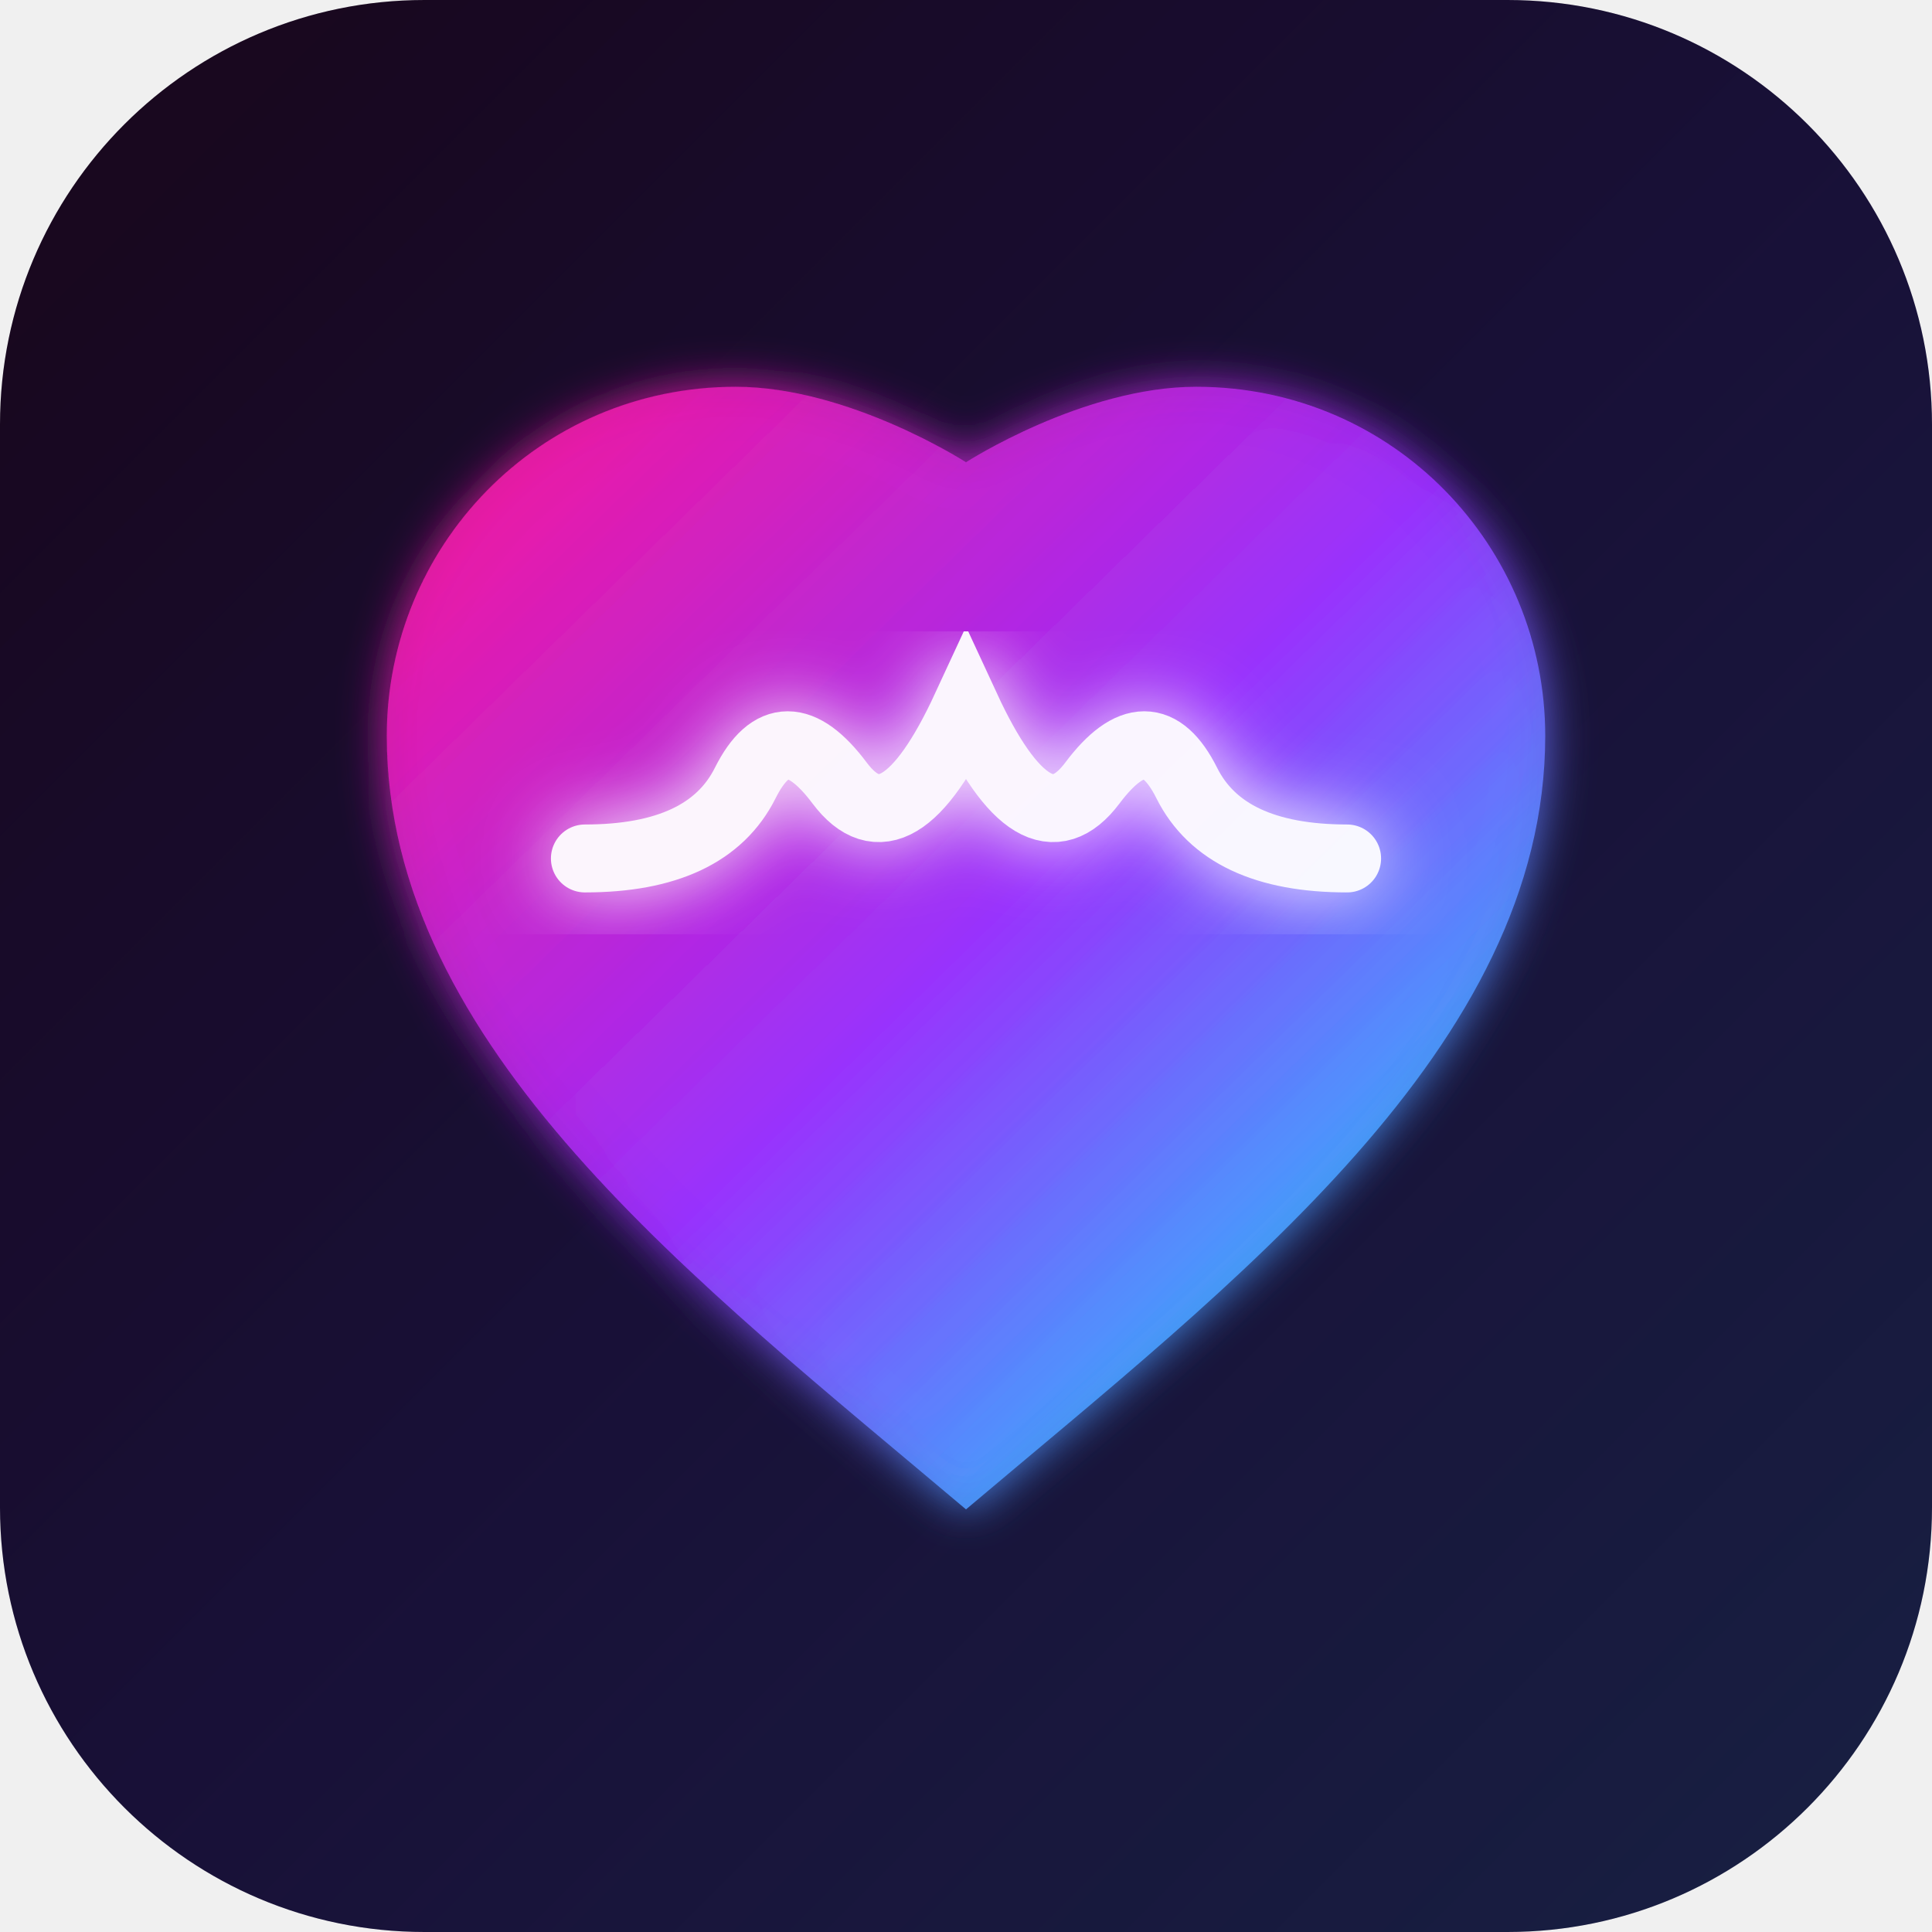
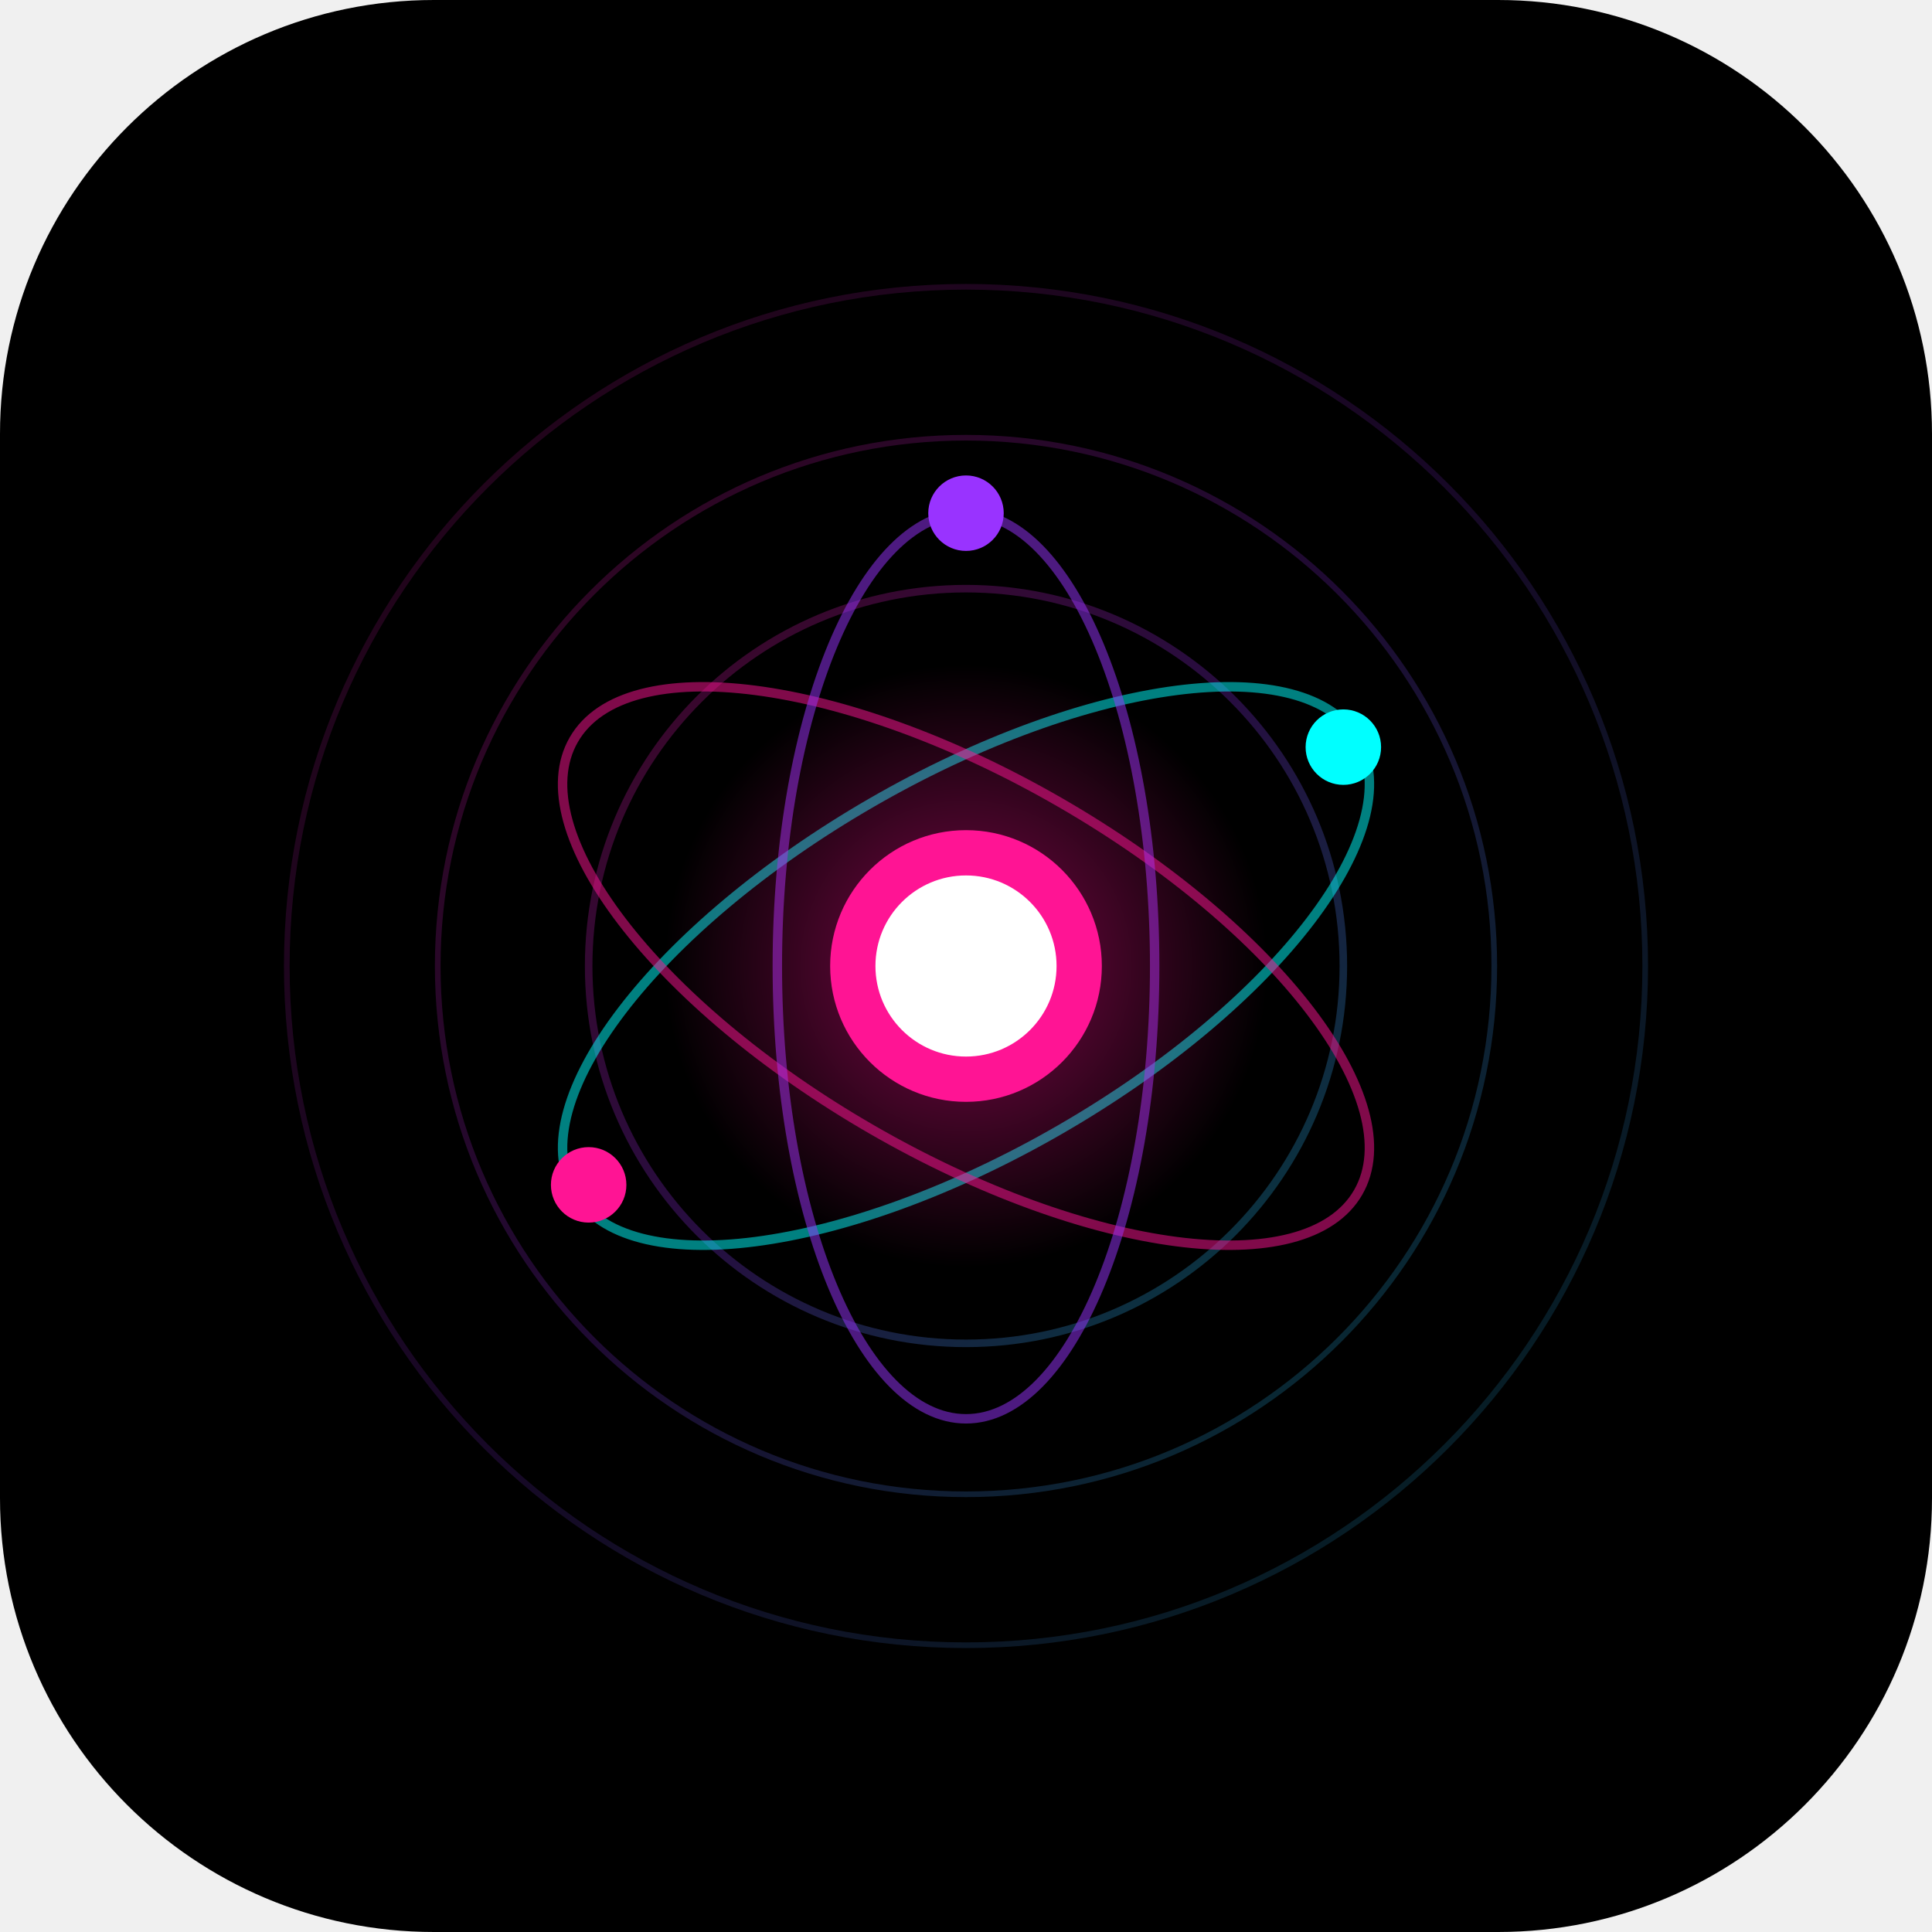
- <svg xmlns="http://www.w3.org/2000/svg" viewBox="0 0 1024 1024">
+ <svg xmlns="http://www.w3.org/2000/svg" viewBox="0 0 512 512">
  <defs>
    <linearGradient id="brand-gradient" x1="0%" y1="0%" x2="100%" y2="100%">
      <stop offset="0%" stop-color="#FF1494" />
      <stop offset="50%" stop-color="#9933FF" />
      <stop offset="100%" stop-color="#00FFFF" />
    </linearGradient>
-     <linearGradient id="bg-gradient" x1="0%" y1="0%" x2="100%" y2="100%">
-       <stop offset="0%" stop-color="#050510" />
-       <stop offset="50%" stop-color="#0D0D26" />
-       <stop offset="100%" stop-color="#1A0D33" />
-     </linearGradient>
-     <filter id="glow" x="-20%" y="-20%" width="140%" height="140%">
-       <feGaussianBlur stdDeviation="12" result="blur" />
-       <feMerge>
-         <feMergeNode in="blur" />
-         <feMergeNode in="SourceGraphic" />
-       </feMerge>
-     </filter>
-     <filter id="neon-glow" x="-50%" y="-50%" width="200%" height="200%">
-       <feGaussianBlur stdDeviation="20" result="blur" />
-       <feComposite in="SourceGraphic" in2="blur" operator="over" />
-     </filter>
+     <radialGradient id="nucleus-glow" cx="50%" cy="50%" r="50%">
+       <stop offset="0%" stop-color="#FF1494" stop-opacity="0.5" />
+       <stop offset="100%" stop-color="#FF1494" stop-opacity="0" />
+     </radialGradient>
  </defs>
-   <rect width="1024" height="1024" rx="225" fill="url(#bg-gradient)" />
-   <rect width="1024" height="1024" rx="225" fill="url(#brand-gradient)" opacity="0.08" />
-   <g filter="url(#glow)">
-     <path d="M512 800              C370 680 205 555 205 390              C205 290 285 205 390 205              C450 205 512 245 512 245              C512 245 574 205 634 205              C739 205 819 290 819 390              C819 555 654 680 512 800Z" fill="url(#brand-gradient)" opacity="0.9" />
-   </g>
-   <path d="M310 455            Q375 455 395 415            Q415 375 445 415            Q475 455 512 375            Q549 455 579 415            Q609 375 629 415            Q649 455 714 455" fill="none" stroke="white" stroke-width="36" stroke-linecap="round" opacity="0.95" filter="url(#neon-glow)" />
+   <rect width="512" height="512" rx="115" fill="#000" />
+   <ellipse cx="256" cy="256" rx="180" ry="180" stroke="url(#brand-gradient)" stroke-width="1.5" fill="none" opacity="0.15" />
+   <ellipse cx="256" cy="256" rx="140" ry="140" stroke="url(#brand-gradient)" stroke-width="1.5" fill="none" opacity="0.2" />
+   <ellipse cx="256" cy="256" rx="100" ry="100" stroke="url(#brand-gradient)" stroke-width="2" fill="none" opacity="0.25" />
+   <ellipse cx="256" cy="256" rx="120" ry="50" stroke="#00FFFF" stroke-width="2.5" fill="none" opacity="0.5" transform="rotate(-30 256 256)" />
+   <ellipse cx="256" cy="256" rx="120" ry="50" stroke="#FF1494" stroke-width="2.5" fill="none" opacity="0.5" transform="rotate(30 256 256)" />
+   <ellipse cx="256" cy="256" rx="120" ry="50" stroke="#9933FF" stroke-width="2.5" fill="none" opacity="0.5" transform="rotate(90 256 256)" />
+   <circle cx="256" cy="256" r="80" fill="url(#nucleus-glow)" />
+   <circle cx="256" cy="256" r="36" fill="#FF1494" />
+   <circle cx="256" cy="256" r="24" fill="#fff" />
+   <circle cx="356" cy="198" r="10" fill="#00FFFF" />
+   <circle cx="156" cy="314" r="10" fill="#FF1494" />
+   <circle cx="256" cy="136" r="10" fill="#9933FF" />
</svg>
